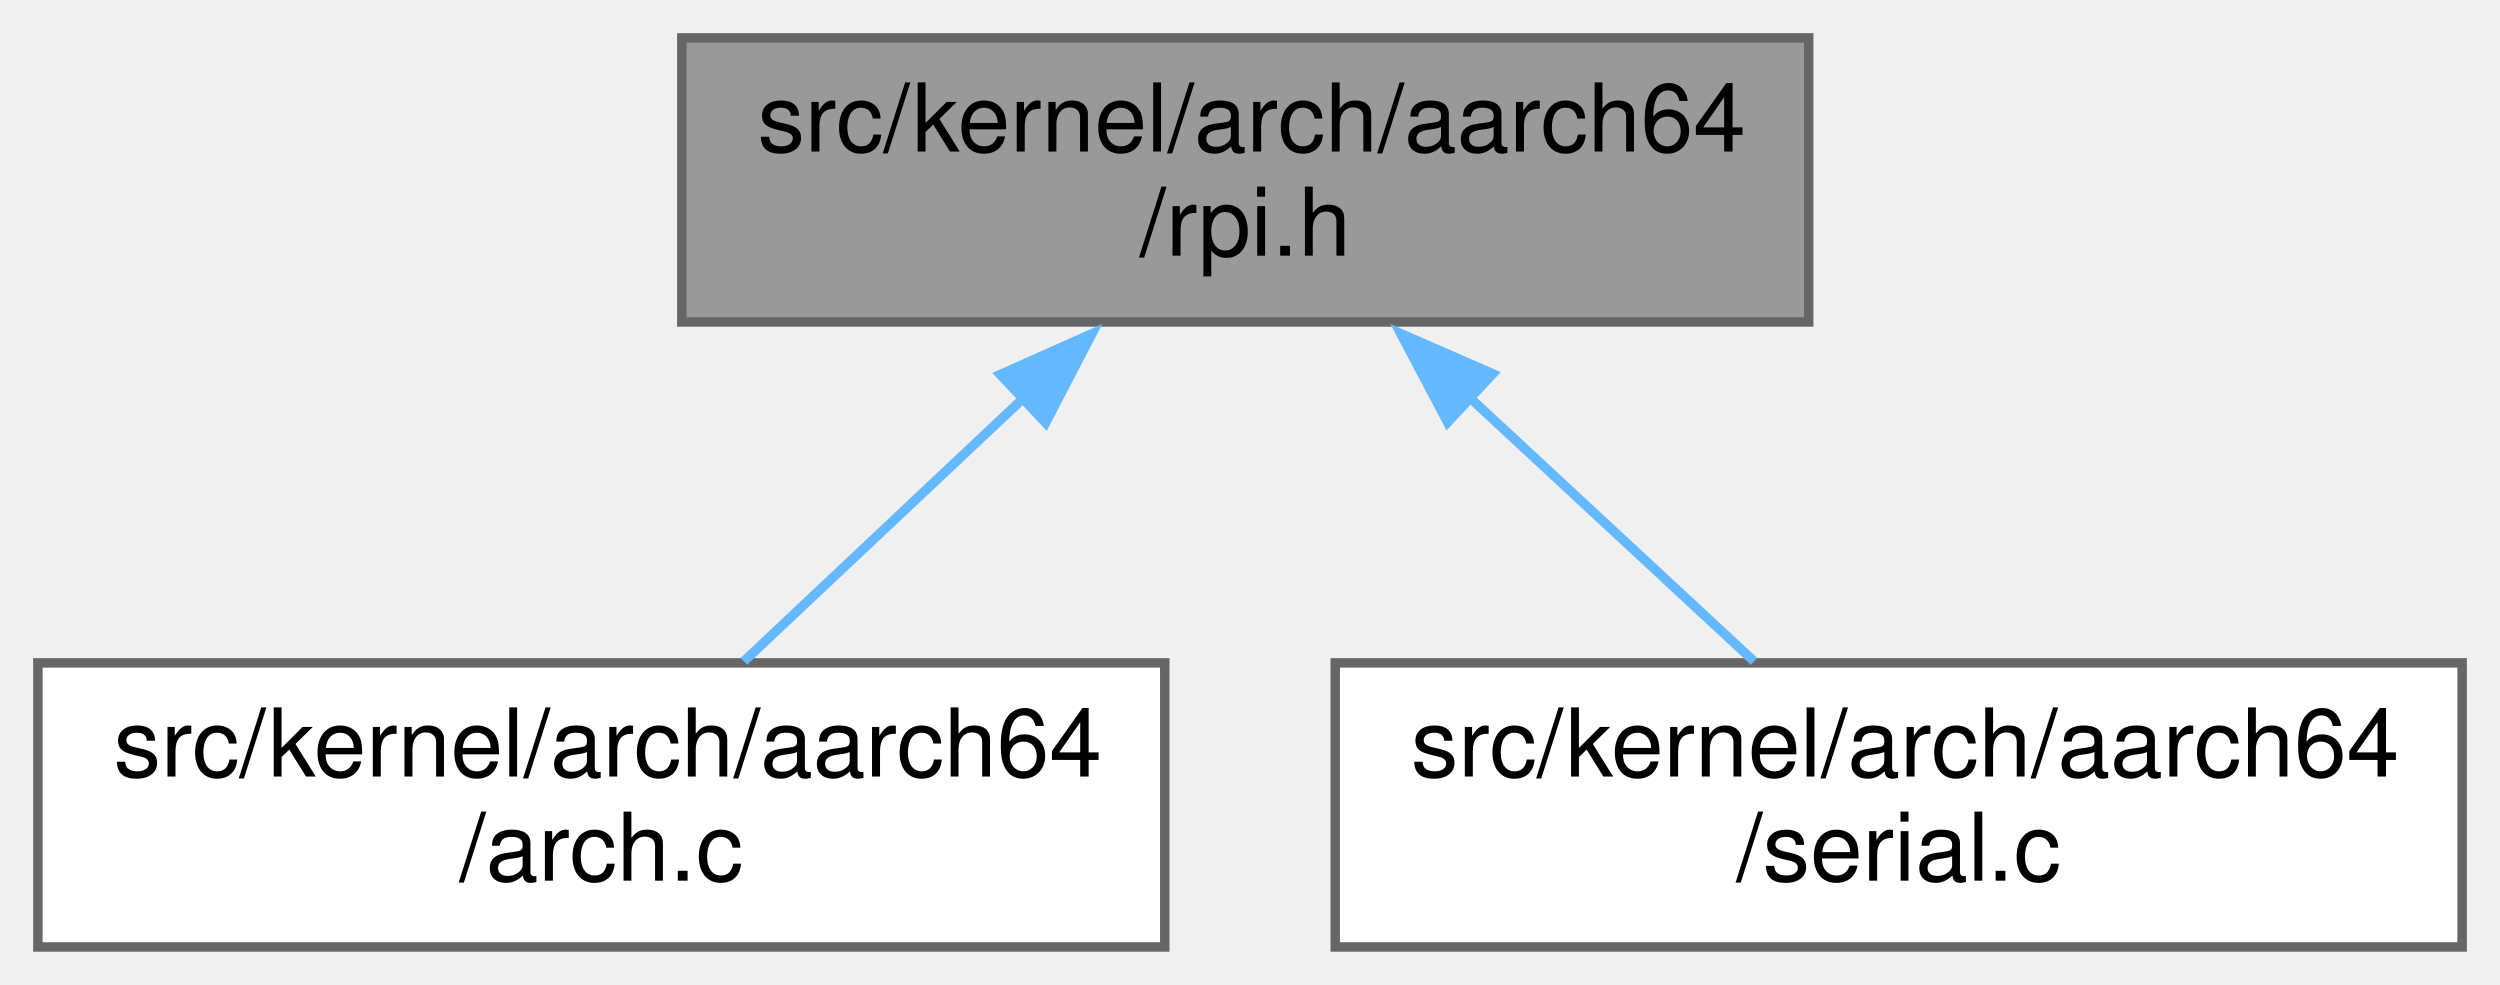
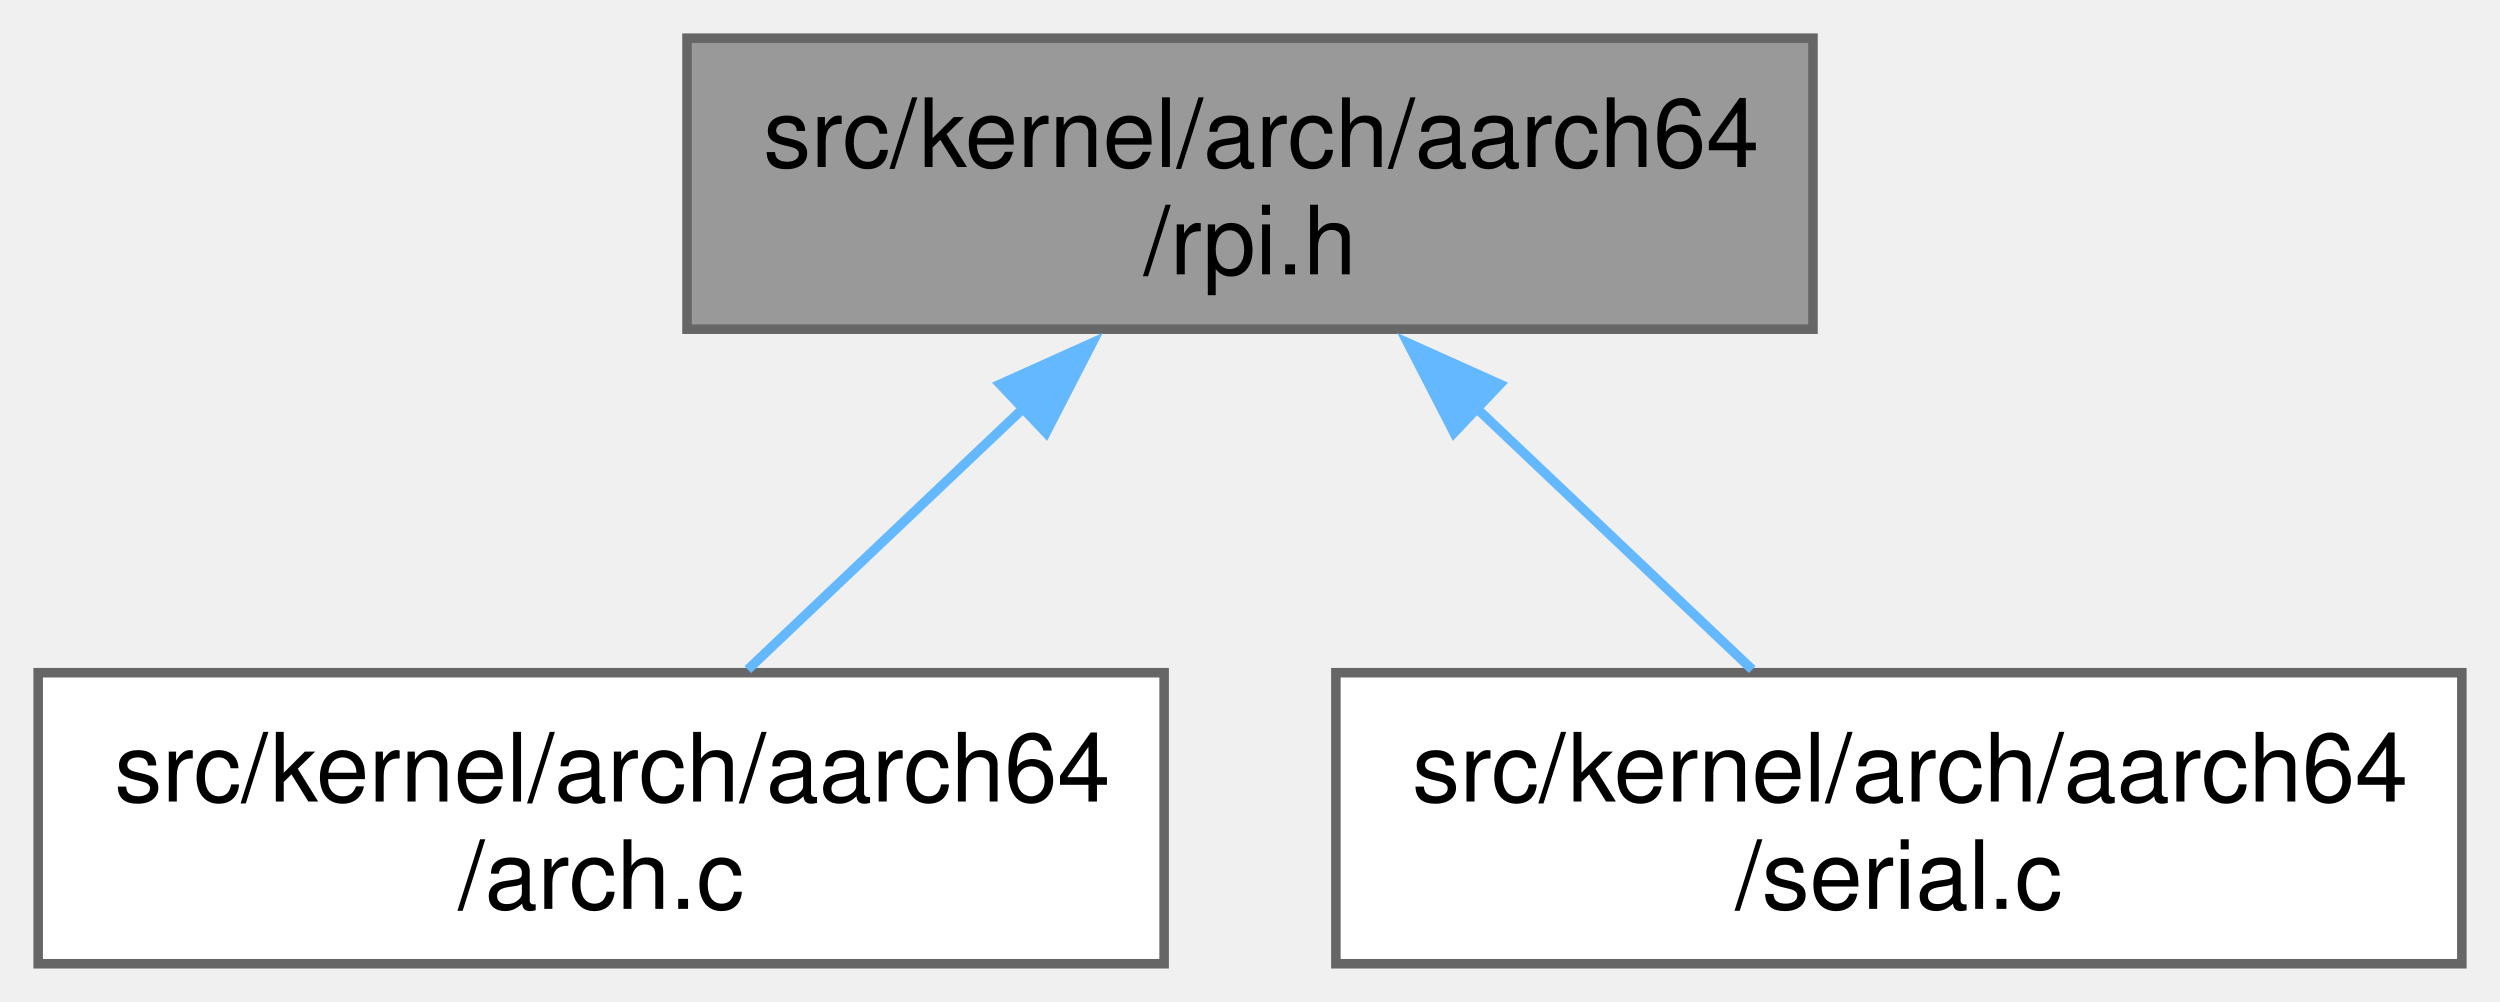
- <svg xmlns="http://www.w3.org/2000/svg" xmlns:xlink="http://www.w3.org/1999/xlink" width="264pt" height="104pt" viewBox="0.00 0.00 264.00 104.00">
-   <g id="graph0" class="graph" transform="scale(1 1) rotate(0) translate(4 100)">
-     <g id="node1" class="node">
-       <g id="a_node1">
+ <svg xmlns="http://www.w3.org/2000/svg" xmlns:xlink="http://www.w3.org/1999/xlink" width="262pt" height="105pt" viewBox="0.00 0.00 262.00 105.00">
+   <g id="graph0" class="graph" transform="scale(1 1) rotate(0) translate(4 101)">
+     <g id="Node000001" class="node">
+       <g id="a_Node000001">
        <a xlink:title=" ">
-           <polygon fill="#999999" stroke="#666666" points="187,-96 68,-96 68,-66 187,-66 187,-96" />
-           <text text-anchor="start" x="76" y="-84" font-family="Helvetica,sans-Serif" font-size="10.00">src/kernel/arch/aarch64</text>
-           <text text-anchor="middle" x="127.5" y="-73" font-family="Helvetica,sans-Serif" font-size="10.00">/rpi.h</text>
+           <polygon fill="#999999" stroke="#666666" points="186,-97 68,-97 68,-66.5 186,-66.5 186,-97" />
+           <text text-anchor="start" x="76" y="-83.5" font-family="Helvetica,sans-Serif" font-size="10.00">src/kernel/arch/aarch64</text>
+           <text text-anchor="middle" x="127" y="-72.25" font-family="Helvetica,sans-Serif" font-size="10.00">/rpi.h</text>
        </a>
      </g>
    </g>
-     <g id="node2" class="node">
-       <g id="a_node2">
+     <g id="Node000002" class="node">
+       <g id="a_Node000002">
        <a xlink:href="../../d0/d9d/aarch64_2arch_8c.html" target="_top" xlink:title=" ">
-           <polygon fill="white" stroke="#666666" points="119,-30 0,-30 0,0 119,0 119,-30" />
-           <text text-anchor="start" x="8" y="-18" font-family="Helvetica,sans-Serif" font-size="10.00">src/kernel/arch/aarch64</text>
-           <text text-anchor="middle" x="59.5" y="-7" font-family="Helvetica,sans-Serif" font-size="10.00">/arch.c</text>
+           <polygon fill="white" stroke="#666666" points="118,-30.5 0,-30.5 0,0 118,0 118,-30.5" />
+           <text text-anchor="start" x="8" y="-17" font-family="Helvetica,sans-Serif" font-size="10.00">src/kernel/arch/aarch64</text>
+           <text text-anchor="middle" x="59" y="-5.75" font-family="Helvetica,sans-Serif" font-size="10.00">/arch.c</text>
        </a>
      </g>
    </g>
-     <g id="edge1" class="edge">
-       <path fill="none" stroke="#63b8ff" d="M104.22,-58.09C94.4,-48.85 83.26,-38.36 74.55,-30.16" />
-       <polygon fill="#63b8ff" stroke="#63b8ff" points="101.63,-60.45 111.31,-64.76 106.42,-55.36 101.63,-60.45" />
-     </g>
-     <g id="node3" class="node">
-       <g id="a_node3">
-         <a xlink:href="../../d5/d4d/aarch64_2serial_8c.html" target="_top" xlink:title=" ">
-           <polygon fill="white" stroke="#666666" points="256,-30 137,-30 137,0 256,0 256,-30" />
-           <text text-anchor="start" x="145" y="-18" font-family="Helvetica,sans-Serif" font-size="10.00">src/kernel/arch/aarch64</text>
-           <text text-anchor="middle" x="196.5" y="-7" font-family="Helvetica,sans-Serif" font-size="10.00">/serial.c</text>
+     <g id="edge1_Node000001_Node000002" class="edge">
+       <g id="a_edge1_Node000001_Node000002">
+         <a xlink:title=" ">
+           <path fill="none" stroke="#63b8ff" d="M103.51,-58.46C93.86,-49.32 82.97,-38.98 74.37,-30.83" />
+           <polygon fill="#63b8ff" stroke="#63b8ff" points="100.81,-60.73 110.47,-65.07 105.62,-55.65 100.81,-60.73" />
        </a>
      </g>
    </g>
-     <g id="edge2" class="edge">
-       <path fill="none" stroke="#63b8ff" d="M151.12,-58.09C161.09,-48.85 172.39,-38.36 181.23,-30.16" />
-       <polygon fill="#63b8ff" stroke="#63b8ff" points="148.87,-55.4 143.92,-64.77 153.63,-60.53 148.87,-55.4" />
+     <g id="Node000003" class="node">
+       <g id="a_Node000003">
+         <a xlink:href="../../d5/d4d/aarch64_2serial_8c.html" target="_top" xlink:title=" ">
+           <polygon fill="white" stroke="#666666" points="254,-30.5 136,-30.5 136,0 254,0 254,-30.5" />
+           <text text-anchor="start" x="144" y="-17" font-family="Helvetica,sans-Serif" font-size="10.00">src/kernel/arch/aarch64</text>
+           <text text-anchor="middle" x="195" y="-5.75" font-family="Helvetica,sans-Serif" font-size="10.00">/serial.c</text>
+         </a>
+       </g>
+     </g>
+     <g id="edge2_Node000001_Node000003" class="edge">
+       <g id="a_edge2_Node000001_Node000003">
+         <a xlink:title=" ">
+           <path fill="none" stroke="#63b8ff" d="M150.49,-58.46C160.14,-49.32 171.03,-38.98 179.63,-30.83" />
+           <polygon fill="#63b8ff" stroke="#63b8ff" points="148.38,-55.65 143.53,-65.07 153.19,-60.73 148.38,-55.65" />
+         </a>
+       </g>
    </g>
  </g>
</svg>
